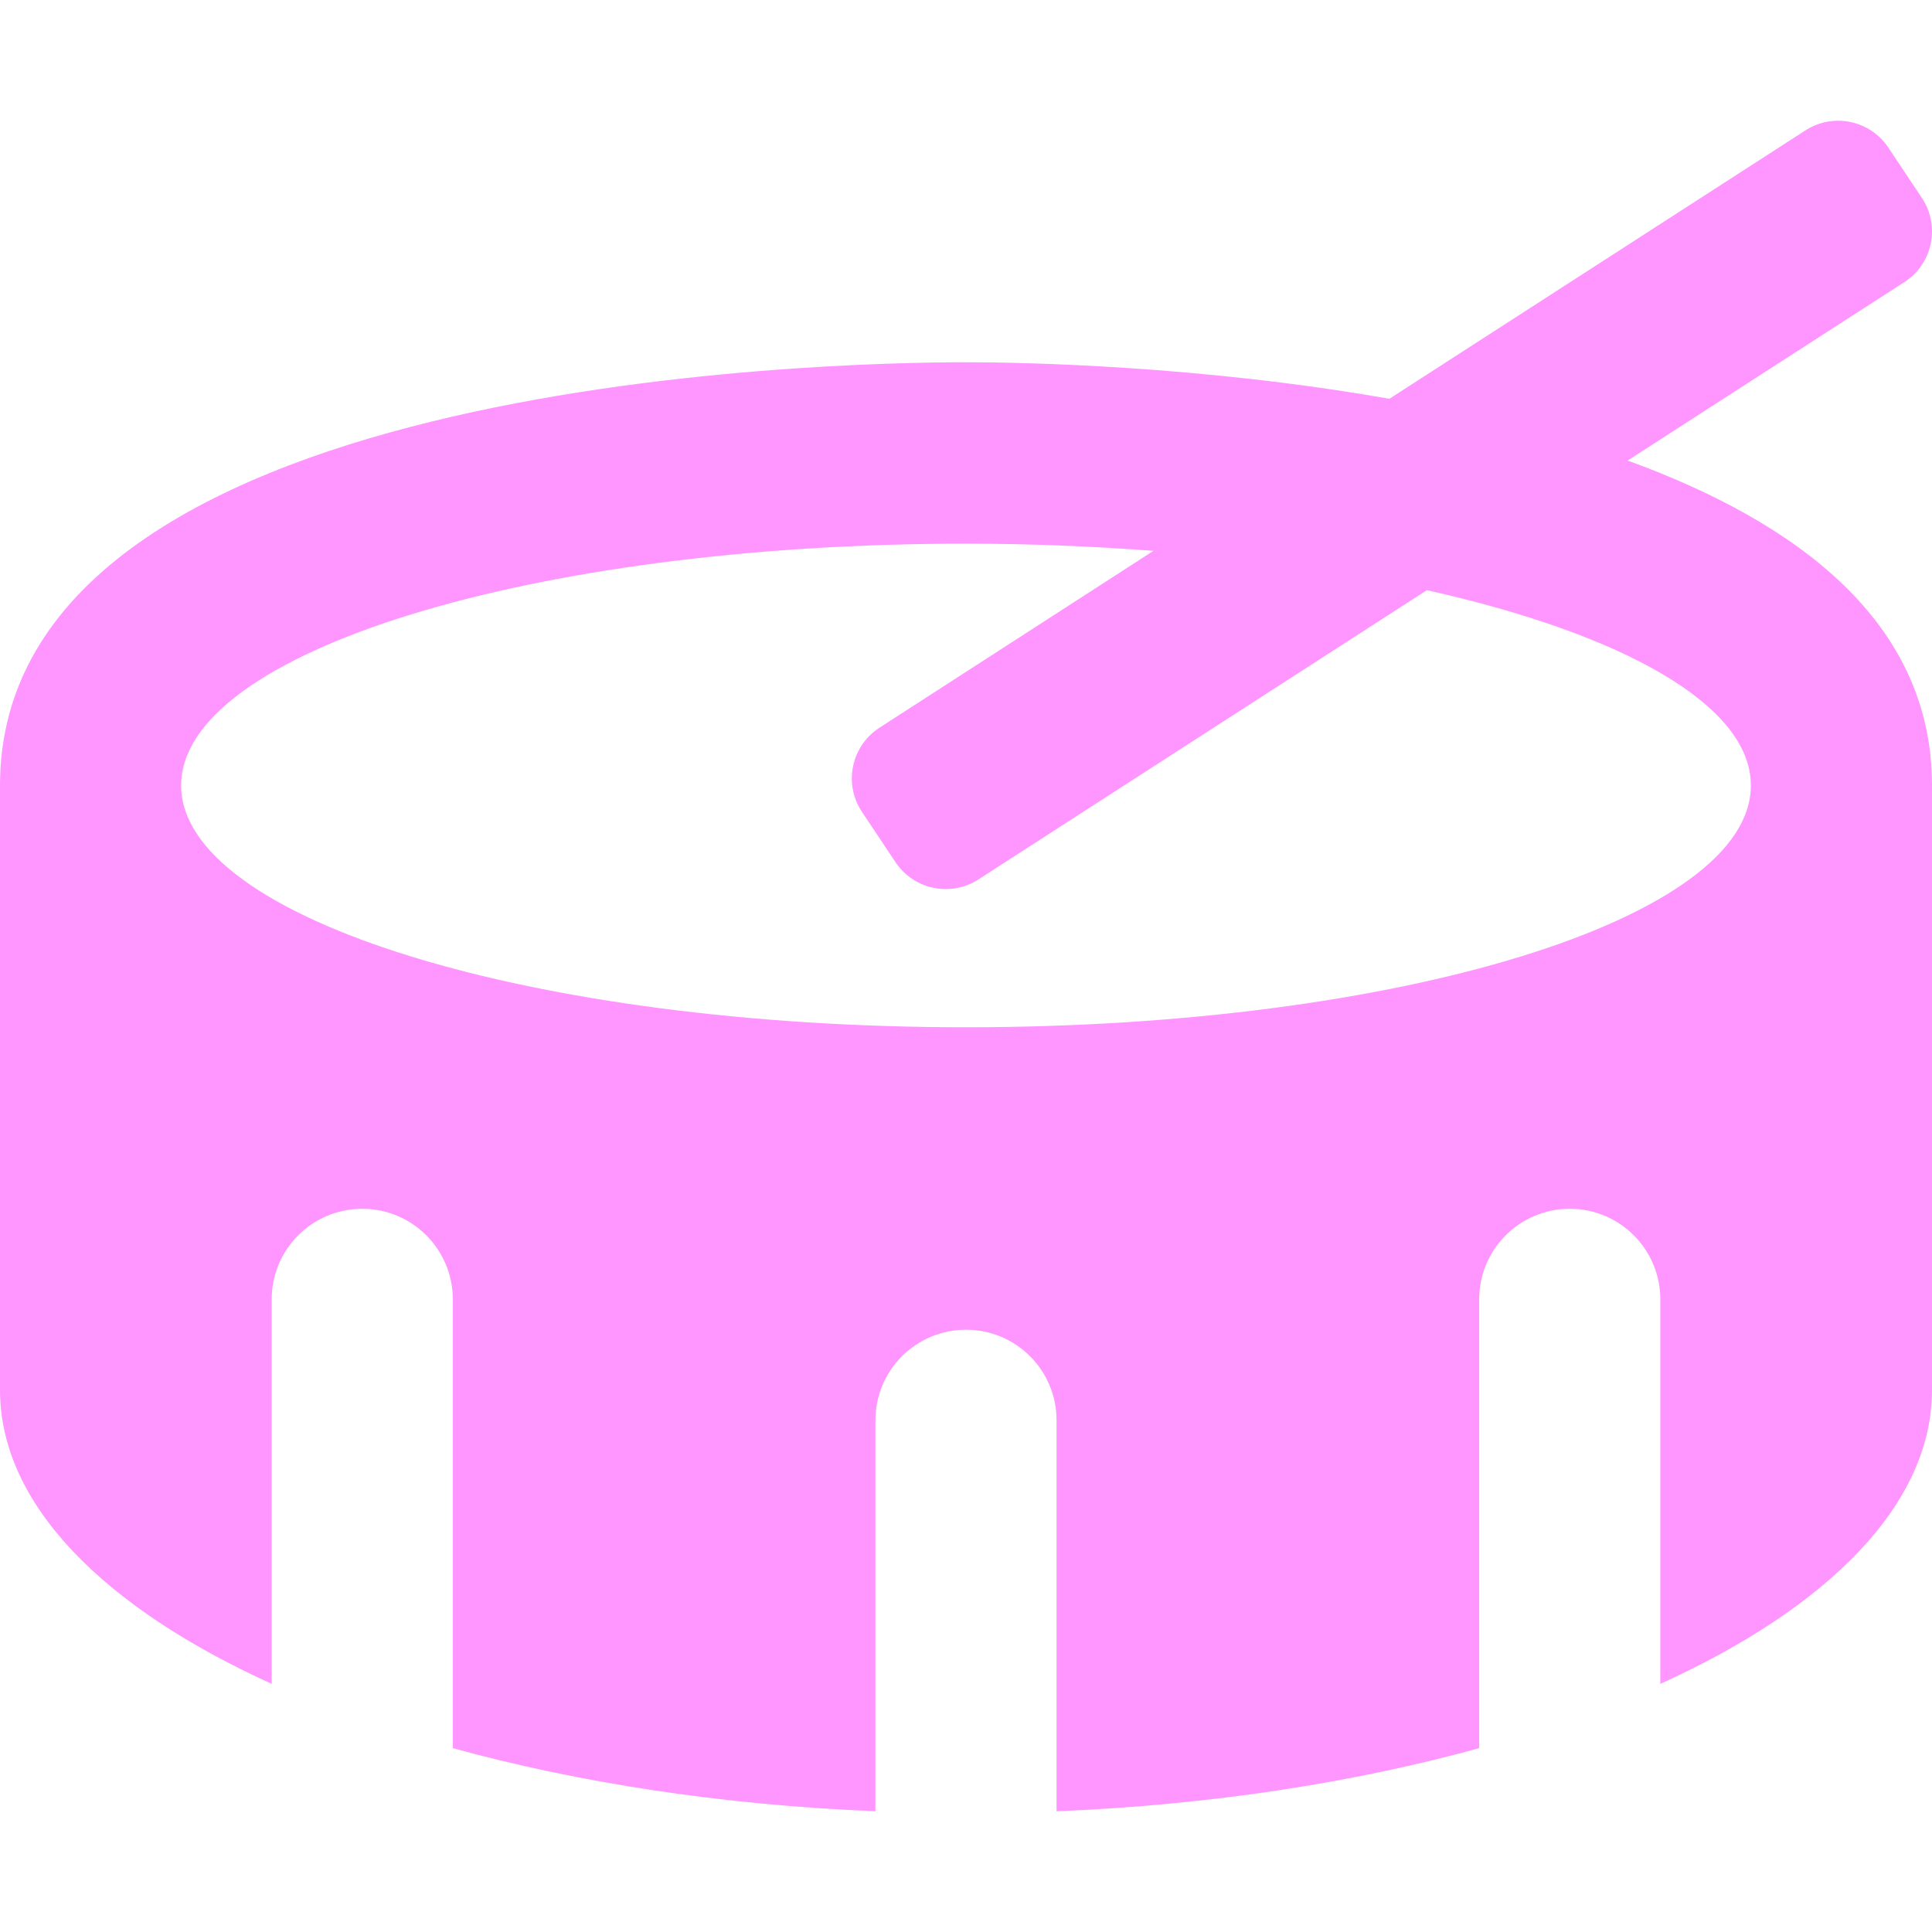
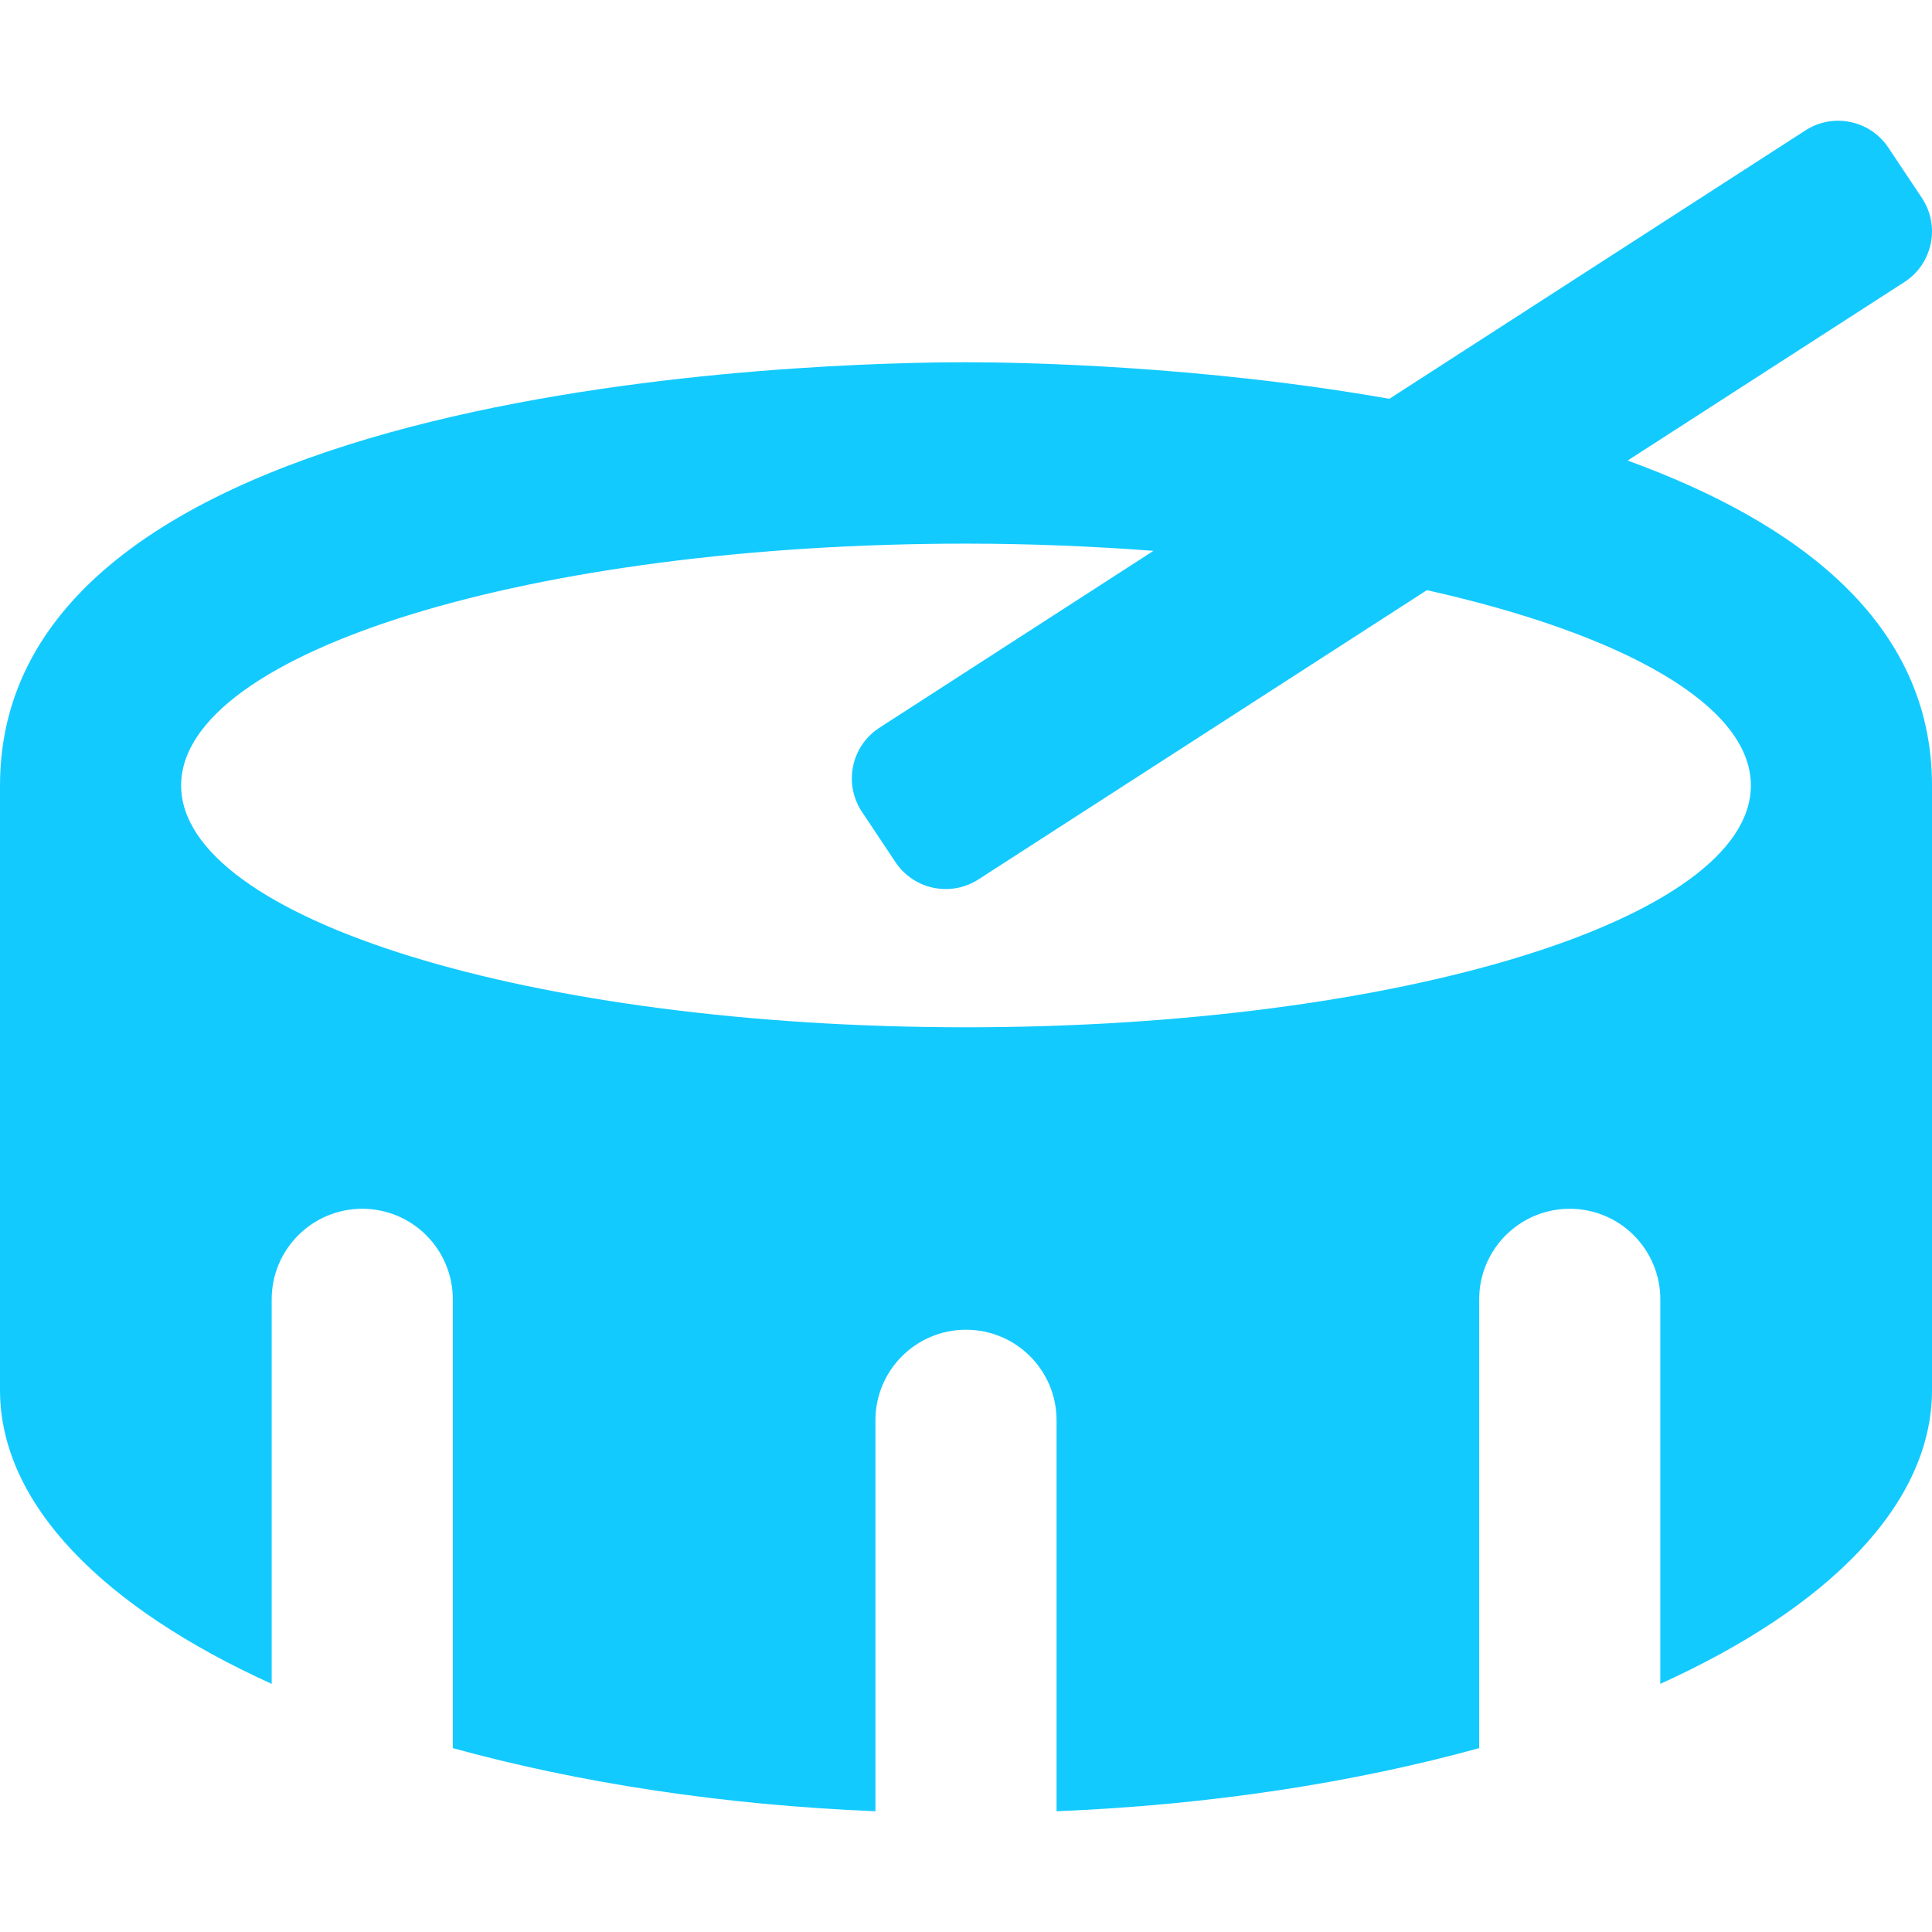
<svg xmlns="http://www.w3.org/2000/svg" aria-hidden="true" focusable="false" data-prefix="fas" data-icon="drum" class="svg-inline--fa fa-drum fa-w-16" role="img" viewBox="0 0 512 512">
-   <path fill="#ff95ff" d="M431.34 122.05l73.53-47.42a16 16 0 0 0 4.44-22.19l-8.87-13.31a16 16 0 0 0-22.19-4.44l-110.06 71C318.43 96.91 271.22 96 256 96 219.55 96 0 100.55 0 208.15v160.23c0 30.27 27.5 57.68 72 77.86v-101.9a24 24 0 1 1 48 0v118.93c33.05 9.11 71.07 15.06 112 16.73V376.39a24 24 0 1 1 48 0V480c40.93-1.67 78.95-7.62 112-16.73V344.34a24 24 0 1 1 48 0v101.9c44.5-20.18 72-47.59 72-77.86V208.15c0-43.32-35.76-69.76-80.66-86.1zM256 272.24c-114.88 0-208-28.69-208-64.09s93.12-64.08 208-64.08c17.15 0 33.73.71 49.68 1.91l-72.81 47a16 16 0 0 0-4.43 22.19l8.87 13.31a16 16 0 0 0 22.19 4.44l118.64-76.52C430.09 168 464 186.84 464 208.15c0 35.4-93.13 64.09-208 64.09z" />
+   <path fill="#13caff" d="M431.34 122.05l73.53-47.42a16 16 0 0 0 4.44-22.19l-8.87-13.31a16 16 0 0 0-22.19-4.44l-110.06 71C318.43 96.91 271.22 96 256 96 219.55 96 0 100.55 0 208.15v160.23c0 30.27 27.5 57.68 72 77.86v-101.9a24 24 0 1 1 48 0v118.93c33.05 9.11 71.07 15.06 112 16.73V376.39a24 24 0 1 1 48 0V480c40.93-1.67 78.95-7.62 112-16.73V344.34a24 24 0 1 1 48 0v101.9c44.5-20.18 72-47.59 72-77.86V208.15c0-43.32-35.76-69.76-80.66-86.1zM256 272.24c-114.88 0-208-28.69-208-64.09s93.12-64.08 208-64.08c17.15 0 33.73.71 49.68 1.91l-72.81 47a16 16 0 0 0-4.43 22.19l8.87 13.31a16 16 0 0 0 22.19 4.44l118.64-76.52C430.09 168 464 186.84 464 208.15c0 35.4-93.13 64.09-208 64.09z" />
</svg>
